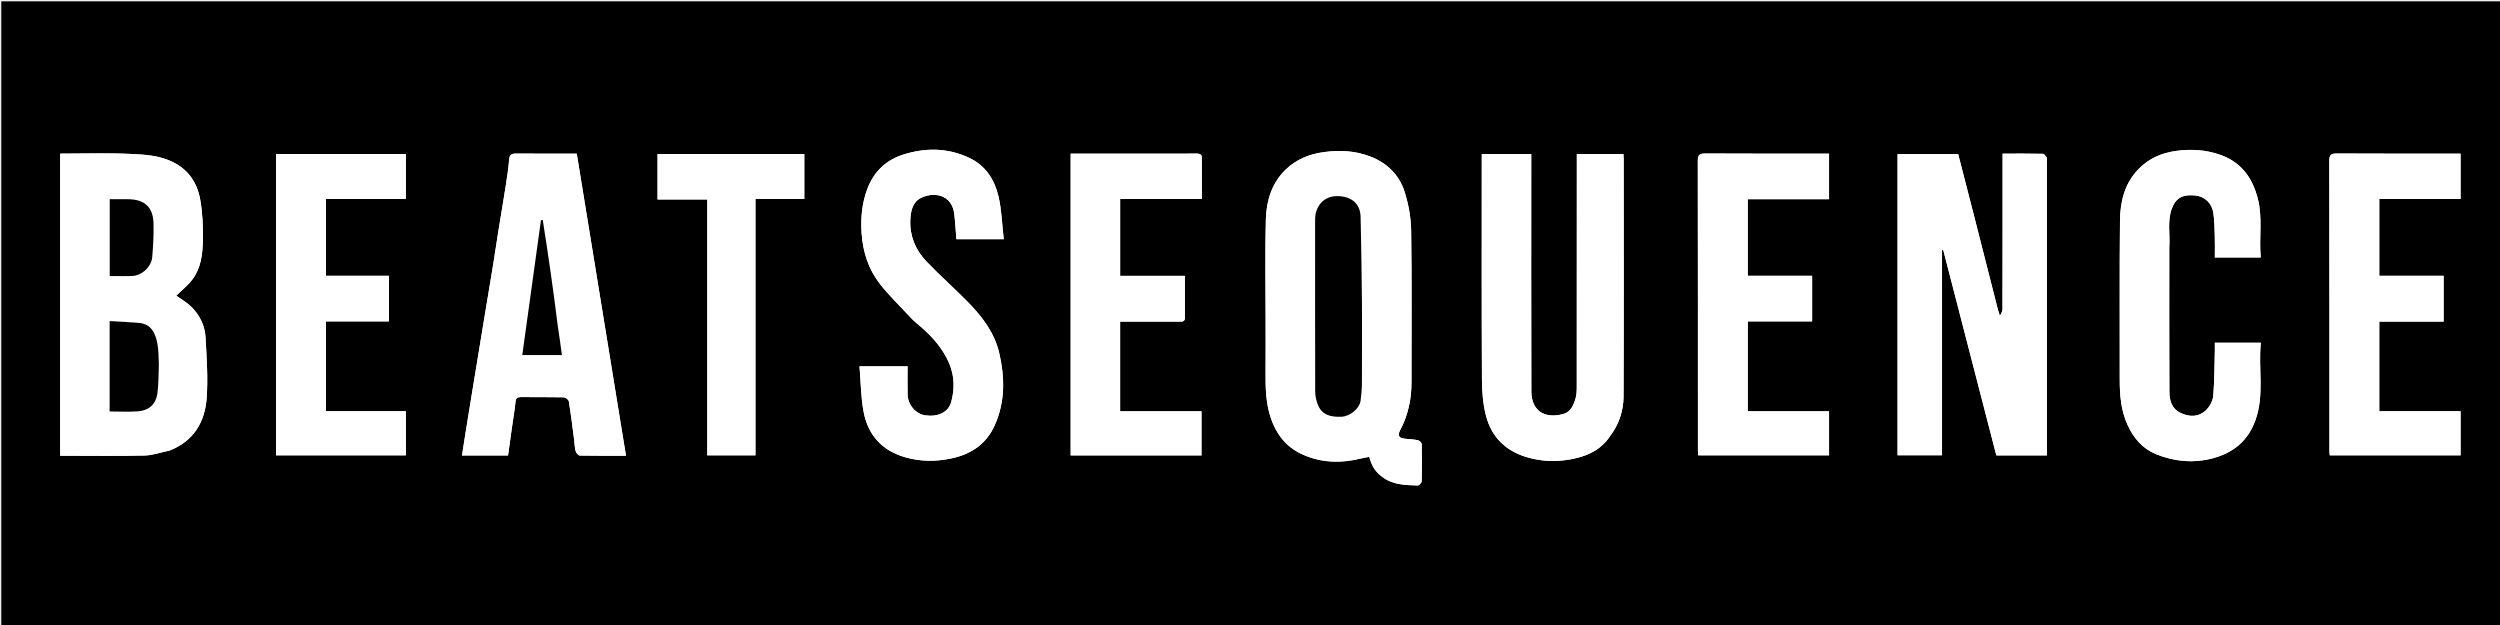
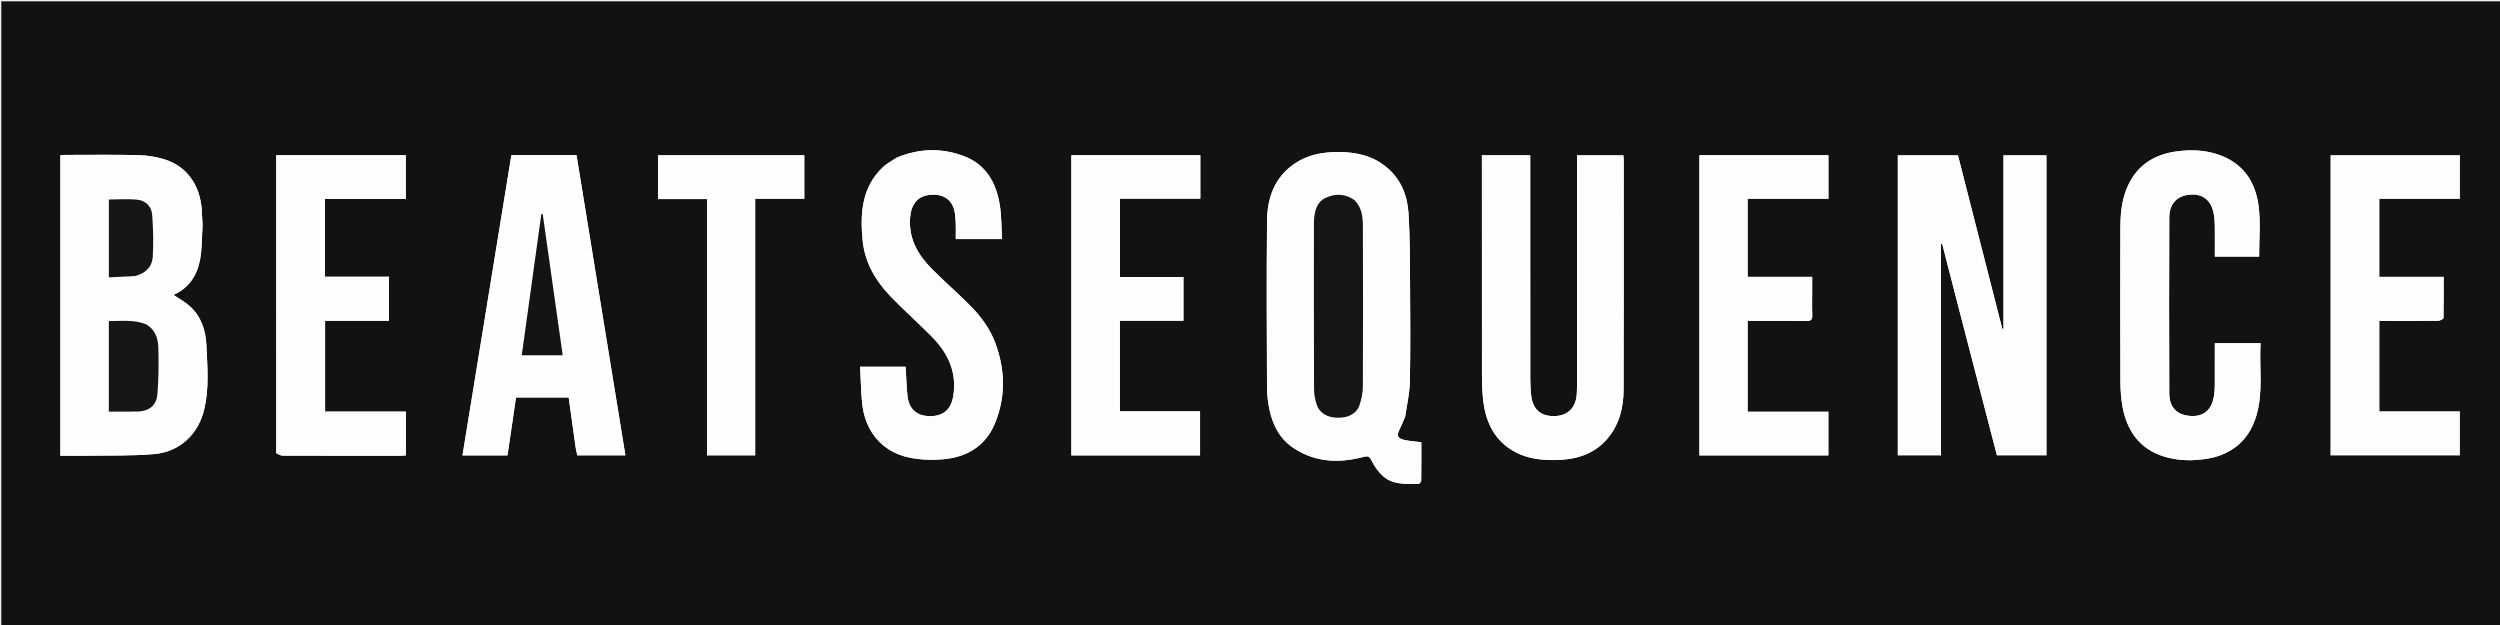
<svg xmlns="http://www.w3.org/2000/svg" version="1.1" id="Layer_1" x="0px" y="0px" width="100%" viewBox="0 0 1920 480" enable-background="new 0 0 1920 480" xml:space="preserve">
-   <path fill="#000000" opacity="1" stroke="none" d=" M1418,481   C945.333,481 473.167,481 1,481   C1,321 1,161 1,1   C641,1 1281,1 1921,1   C1921,161 1921,321 1921,481   C1753.5,481 1586,481 1418,481  M1535.881,242.372   C1535.385,240.871 1534.796,239.393 1534.407,237.864   C1528.253,213.727 1522.143,189.58 1515.986,165.444   C1511.949,149.623 1507.852,133.817 1503.872,118.354   C1487.879,118.354 1472.478,118.354 1457.336,118.354   C1457.336,195.765 1457.336,272.822 1457.336,349.663   C1468.746,349.663 1479.819,349.663 1491.474,349.663   C1491.474,296.911 1491.474,244.496 1491.474,192.081   C1491.785,192.054 1492.095,192.027 1492.405,192   C1506.006,244.611 1519.606,297.221 1533.183,349.738   C1546.232,349.738 1558.983,349.738 1572,349.738   C1572,348.516 1572,347.54 1572,346.564   C1572,272.084 1572,197.605 1572,123.125   C1572,122.458 1572.263,121.603 1571.947,121.162   C1571.125,120.012 1570.069,118.16 1569.072,118.138   C1558.807,117.916 1548.536,118.002 1538,118.002   C1538,120.154 1538,121.791 1538,123.428   C1538,161.418 1538.029,199.407 1537.917,237.397   C1537.911,239.317 1536.69,241.233 1535.881,242.372  M130.406,346.001   C148.623,338.867 157.313,324.285 158.692,305.958   C159.855,290.497 158.688,274.816 157.865,259.269   C157.384,250.196 153.485,242.012 146.936,235.633   C143.225,232.019 138.549,229.395 135.363,227.089   C139.481,222.997 144.4,219.167 147.963,214.337   C154.341,205.689 155.608,195.122 155.808,184.819   C156.011,174.347 155.586,163.684 153.778,153.396   C151.24,138.95 143.323,128.37 128.821,122.748   C119.718,119.219 110.346,118.711 101.125,118.263   C82.897,117.379 64.595,118.002 46.207,118.002   C46.207,195.518 46.207,272.569 46.207,350   C48.031,350 49.655,350 51.278,350   C71.271,350 91.271,350.304 111.252,349.818   C117.394,349.669 123.484,347.363 130.406,346.001  M972,244.5   C972,258.324 972.09,272.149 971.973,285.973   C971.872,297.773 972.13,309.443 975.923,320.858   C980.07,333.338 987.648,343.014 999.354,348.564   C1014.13,355.569 1029.807,355.996 1045.622,352.019   C1047.598,351.522 1049.631,351.248 1051.595,350.879   C1053.802,358.823 1056.62,362.47 1061.544,366.23   C1069.736,372.484 1079.315,372.512 1088.821,372.843   C1089.842,372.878 1091.829,370.781 1091.859,369.634   C1092.107,360.146 1092.091,350.648 1091.872,341.159   C1091.847,340.086 1090.223,338.384 1089.083,338.13   C1085.923,337.426 1082.628,337.318 1079.384,337.003   C1074.24,336.504 1073.064,334.602 1075.424,330.131   C1081.45,318.714 1084.025,306.527 1084.013,293.683   C1083.977,254.875 1084.336,216.062 1083.771,177.262   C1083.624,167.212 1081.755,156.855 1078.719,147.259   C1074.585,134.193 1065.039,124.986 1052.16,120.105   C1040.722,115.77 1028.83,115.162 1016.581,116.838   C1005.252,118.388 995.366,122.529 987.302,130.347   C976.63,140.694 972.567,154.308 972.186,168.553   C971.519,193.519 972,218.516 972,244.5  M1236.525,334.984   C1243.449,325.949 1246.831,315.455 1246.878,304.359   C1247.135,243.698 1247.002,183.036 1246.99,122.375   C1246.99,120.95 1246.843,119.524 1246.777,118.336   C1234.591,118.336 1222.851,118.336 1211,118.336   C1211,120.497 1211,122.322 1211,124.146   C1211,181.308 1211.019,238.47 1210.956,295.632   C1210.952,299.369 1211.003,303.339 1209.821,306.787   C1208.186,311.561 1206.318,316.506 1200.276,318.067   C1186.419,321.647 1176.102,315.808 1176.062,300.383   C1175.909,241.388 1176,182.393 1176,123.398   C1176,121.643 1176,119.888 1176,118.328   C1162.942,118.328 1150.535,118.328 1138,118.328   C1138,120.478 1138,122.3 1138,124.123   C1138,179.951 1137.864,235.781 1138.134,291.608   C1138.179,300.842 1138.932,310.343 1141.234,319.235   C1145.424,335.418 1156.04,346.153 1172.381,351.055   C1185.081,354.864 1197.867,354.917 1210.52,351.852   C1220.691,349.389 1229.998,344.824 1236.525,334.984  M441,338.401   C441.338,341.147 441.378,343.98 442.139,346.604   C442.524,347.93 444.193,349.83 445.314,349.853   C457.119,350.089 468.93,349.999 480.752,349.999   C468.115,272.449 455.53,195.219 442.947,118   C426.908,118 411.587,118.05 396.267,117.96   C393.021,117.94 391.346,118.717 391.039,122.426   C390.463,129.387 389.405,136.316 388.335,143.225   C386.649,154.107 384.754,164.956 383.01,175.829   C381.522,185.112 380.174,194.418 378.669,203.698   C376.491,217.122 374.221,230.531 372.002,243.948   C370.444,253.374 368.909,262.804 367.36,272.232   C365.575,283.098 363.777,293.963 362.003,304.831   C360.463,314.262 358.938,323.695 357.425,333.13   C356.542,338.637 355.695,344.15 354.811,349.791   C366.972,349.791 378.417,349.791 390.181,349.791   C391.136,342.882 392.051,336.132 393.005,329.387   C393.984,322.476 395.195,315.591 395.905,308.653   C396.195,305.822 397.179,304.942 399.88,304.963   C410.874,305.051 421.872,304.893 432.862,305.134   C434.254,305.165 436.614,306.857 436.815,308.063   C438.441,317.836 439.658,327.677 441,338.401  M1666,189.5   C1666.739,179.873 1664.419,170.098 1667.823,160.575   C1670.427,153.291 1674.704,149.102 1685.679,150.074   C1693.218,150.741 1698.807,156.01 1699.895,163.779   C1700.737,169.789 1700.777,175.923 1700.966,182.009   C1701.129,187.268 1701,192.535 1701,197.708   C1712.988,197.708 1724.392,197.708 1736.241,197.708   C1734.85,182.638 1737.787,167.778 1734.098,153.016   C1730.064,136.871 1721.569,124.805 1705.547,119.049   C1694.5,115.081 1683.153,114.27 1671.431,115.883   C1659.841,117.478 1649.978,121.787 1641.889,130.363   C1631.392,141.49 1628.304,155.369 1628.151,169.753   C1627.719,210.239 1628.069,250.733 1627.958,291.224   C1627.925,303.373 1628.863,315.291 1634.021,326.484   C1638.59,336.398 1645.465,344.539 1655.593,348.698   C1669.724,354.501 1684.582,355.928 1699.512,351.931   C1715.274,347.712 1726.539,338.532 1732.221,322.554   C1739.171,303.01 1734.267,283.04 1736.319,263.242   C1724.115,263.242 1712.712,263.242 1701,263.242   C1701,265.612 1701.05,267.746 1700.991,269.877   C1700.676,281.288 1700.769,292.738 1699.758,304.089   C1699.415,307.928 1697.039,312.331 1694.217,315.047   C1688.648,320.404 1681.579,320.386 1674.753,317.174   C1667.986,313.989 1666.109,307.642 1666.079,300.975   C1665.914,264.15 1666,227.325 1666,189.5  M699.009,243.513   C700.431,244.915 701.749,246.446 703.291,247.699   C714.174,256.537 723.74,266.406 729.202,279.652   C733.162,289.254 733.183,299.148 730.486,308.852   C728.291,316.748 720.159,320.398 710.545,318.992   C703.199,317.918 697.168,310.851 697.027,302.871   C696.899,295.621 697,288.366 697,281.328   C684.601,281.328 672.864,281.328 660.095,281.328   C661.086,293.178 661.128,304.792 663.21,316.027   C666.493,333.737 677,345.818 694.743,351.037   C706.567,354.515 718.313,354.633 730.398,352.121   C745.894,348.899 757.542,341.004 764.026,326.439   C772.048,308.421 771.764,289.665 767.357,270.928   C763.771,255.684 754.551,243.482 743.87,232.512   C733.319,221.677 721.892,211.689 711.452,200.752   C703.162,192.068 698.611,181.289 699.118,169.075   C699.387,162.589 700.651,155.521 706.936,152.182   C716.184,147.269 731.195,148.541 732.97,164.804   C733.659,171.117 734.004,177.466 734.499,183.711   C746.324,183.711 758.061,183.711 770.861,183.711   C769.539,172.303 769.299,161.047 766.719,150.356   C763.623,137.529 756.616,126.78 743.779,120.946   C727.304,113.459 710.634,113.347 693.606,118.764   C680.145,123.047 671.055,132.106 666.171,144.938   C662.014,155.865 660.898,167.287 661.727,179.235   C662.74,193.83 667.047,206.894 675.866,218.172   C682.747,226.971 690.914,234.765 699.009,243.513  M1376.5,153   C1385.93,153 1395.361,153 1404.711,153   C1404.711,141.02 1404.711,129.615 1404.711,118   C1372.785,118 1341.146,118.085 1309.51,117.903   C1305.08,117.878 1303.902,119.163 1303.909,123.541   C1304.036,197.692 1303.999,271.843 1304.01,345.993   C1304.01,347.263 1304.162,348.533 1304.238,349.717   C1337.974,349.717 1371.374,349.717 1404.715,349.717   C1404.715,338.36 1404.715,327.289 1404.715,315.827   C1383.694,315.827 1362.956,315.827 1342.284,315.827   C1342.284,292.694 1342.284,269.958 1342.284,246.828   C1358.971,246.828 1375.378,246.828 1391.714,246.828   C1391.714,235.024 1391.714,223.619 1391.714,211.823   C1375.024,211.823 1358.617,211.823 1342.287,211.823   C1342.287,192.022 1342.287,172.619 1342.287,153   C1353.549,153 1364.524,153 1376.5,153  M1862.496,247   C1867.263,247 1872.03,247 1876.712,247   C1876.712,235.021 1876.712,223.616 1876.712,211.82   C1860.02,211.82 1843.614,211.82 1827.289,211.82   C1827.289,192.018 1827.289,172.615 1827.289,152.819   C1848.314,152.819 1869.052,152.819 1889.71,152.819   C1889.71,141.016 1889.71,129.611 1889.71,118   C1857.781,118 1826.142,118.085 1794.504,117.903   C1790.067,117.877 1788.902,119.176 1788.91,123.546   C1789.036,197.697 1788.999,271.848 1789.01,345.999   C1789.011,347.268 1789.165,348.538 1789.241,349.715   C1822.978,349.715 1856.378,349.715 1889.713,349.715   C1889.713,338.356 1889.713,327.285 1889.713,315.823   C1868.69,315.823 1847.952,315.823 1827.286,315.823   C1827.286,292.69 1827.286,269.954 1827.286,247   C1838.879,247 1850.188,247 1862.496,247  M893.5,118   C869.741,118 845.983,118 822.266,118   C822.266,195.623 822.266,272.681 822.266,349.739   C855.931,349.739 889.33,349.739 922.738,349.739   C922.738,338.406 922.738,327.336 922.738,315.874   C901.741,315.874 881.003,315.874 860.259,315.874   C860.259,292.743 860.259,270.008 860.259,247   C862.152,247 863.789,247 865.427,247   C878.756,247 892.086,247.001 905.416,246.999   C907.578,246.998 910.001,247.395 910,244.033   C909.996,233.434 909.998,222.835 909.998,211.848   C893.049,211.848 876.643,211.848 860.273,211.848   C860.273,192.049 860.273,172.646 860.273,152.852   C881.281,152.852 902.019,152.852 922.999,152.852   C922.999,142.153 922.938,131.848 923.038,121.544   C923.067,118.536 921.588,117.939 918.993,117.967   C910.83,118.057 902.665,118 893.5,118  M212,320.5   C212,330.264 212,340.028 212,349.715   C245.643,349.715 278.711,349.715 311.712,349.715   C311.712,338.355 311.712,327.283 311.712,315.82   C291.021,315.82 270.615,315.82 250.289,315.82   C250.289,292.685 250.289,269.949 250.289,246.818   C266.648,246.818 282.723,246.818 298.707,246.818   C298.707,235.012 298.707,223.607 298.707,211.81   C282.344,211.81 266.27,211.81 250.295,211.81   C250.295,192.007 250.295,172.603 250.295,152.806   C270.994,152.806 291.4,152.806 311.702,152.806   C311.702,141.001 311.702,129.596 311.702,118.297   C278.335,118.297 245.266,118.297 212,118.297   C212,185.562 212,252.531 212,320.5  M505,131.508   C505,138.606 505,145.705 505,153.187   C517.986,153.187 530.395,153.187 543.184,153.187   C543.184,218.985 543.184,284.385 543.184,349.71   C555.649,349.71 567.721,349.71 580.179,349.71   C580.179,284.02 580.179,218.621 580.179,152.824   C592.975,152.824 605.383,152.824 617.71,152.824   C617.71,141.017 617.71,129.612 617.71,118.289   C580.017,118.289 542.615,118.289 505,118.289   C505,122.554 505,126.533 505,131.508  z" />
-   <path fill="#FFFFFF" opacity="1" stroke="none" d=" M1535.958,242.762   C1536.69,241.233 1537.911,239.317 1537.917,237.397   C1538.029,199.407 1538,161.418 1538,123.428   C1538,121.791 1538,120.154 1538,118.002   C1548.536,118.002 1558.807,117.916 1569.072,118.138   C1570.069,118.16 1571.125,120.012 1571.947,121.162   C1572.263,121.603 1572,122.458 1572,123.125   C1572,197.605 1572,272.084 1572,346.564   C1572,347.54 1572,348.516 1572,349.738   C1558.983,349.738 1546.232,349.738 1533.183,349.738   C1519.606,297.221 1506.006,244.611 1492.405,192   C1492.095,192.027 1491.785,192.054 1491.474,192.081   C1491.474,244.496 1491.474,296.911 1491.474,349.663   C1479.819,349.663 1468.746,349.663 1457.336,349.663   C1457.336,272.822 1457.336,195.765 1457.336,118.354   C1472.478,118.354 1487.879,118.354 1503.872,118.354   C1507.852,133.817 1511.949,149.623 1515.986,165.444   C1522.143,189.58 1528.253,213.727 1534.407,237.864   C1534.796,239.393 1535.385,240.871 1535.958,242.762  z" />
-   <path fill="#FFFFFF" opacity="1" stroke="none" d=" M130.002,346.023   C123.484,347.363 117.394,349.669 111.252,349.818   C91.271,350.304 71.271,350 51.278,350   C49.655,350 48.031,350 46.207,350   C46.207,272.569 46.207,195.518 46.207,118.002   C64.595,118.002 82.897,117.379 101.125,118.263   C110.346,118.711 119.718,119.219 128.821,122.748   C143.323,128.37 151.24,138.95 153.778,153.396   C155.586,163.684 156.011,174.347 155.808,184.819   C155.608,195.122 154.341,205.689 147.963,214.337   C144.4,219.167 139.481,222.997 135.363,227.089   C138.549,229.395 143.225,232.019 146.936,235.633   C153.485,242.012 157.384,250.196 157.865,259.269   C158.688,274.816 159.855,290.497 158.692,305.958   C157.313,324.285 148.623,338.867 130.002,346.023  M122,279.558   C121.666,274.32 121.885,268.972 120.867,263.871   C119.384,256.445 116.562,248.862 106.716,247.989   C99.262,247.328 91.775,247.047 84.209,246.592   C84.209,270.225 84.209,292.925 84.209,315.999   C91.52,315.999 98.661,316.429 105.728,315.893   C115.001,315.188 119.793,309.915 120.858,302.213   C121.845,295.074 121.666,287.773 122,279.558  M97.399,153   C92.984,153 88.568,153 84.271,153   C84.271,173.003 84.271,192.377 84.271,212   C85.677,212 86.815,212 87.953,212   C92.442,212 96.939,212.158 101.42,211.964   C108.951,211.639 116.289,204.958 116.916,197.333   C117.616,188.812 118.11,180.227 117.896,171.69   C117.575,158.919 111.051,153 97.399,153  z" />
-   <path fill="#FFFFFF" opacity="1" stroke="none" d=" M972,244   C972,218.516 971.519,193.519 972.186,168.553   C972.567,154.308 976.63,140.694 987.302,130.347   C995.366,122.529 1005.252,118.388 1016.581,116.838   C1028.83,115.162 1040.722,115.77 1052.16,120.105   C1065.039,124.986 1074.585,134.193 1078.719,147.259   C1081.755,156.855 1083.624,167.212 1083.771,177.262   C1084.336,216.062 1083.977,254.875 1084.013,293.683   C1084.025,306.527 1081.45,318.714 1075.424,330.131   C1073.064,334.602 1074.24,336.504 1079.384,337.003   C1082.628,337.318 1085.923,337.426 1089.083,338.13   C1090.223,338.384 1091.847,340.086 1091.872,341.159   C1092.091,350.648 1092.107,360.146 1091.859,369.634   C1091.829,370.781 1089.842,372.878 1088.821,372.843   C1079.315,372.512 1069.736,372.484 1061.544,366.23   C1056.62,362.47 1053.802,358.823 1051.595,350.879   C1049.631,351.248 1047.598,351.522 1045.622,352.019   C1029.807,355.996 1014.13,355.569 999.354,348.564   C987.648,343.014 980.07,333.338 975.923,320.858   C972.13,309.443 971.872,297.773 971.973,285.973   C972.09,272.149 972,258.324 972,244  M1046,234.5   C1045.667,211.781 1045.519,189.057 1044.911,166.346   C1044.658,156.86 1038.448,150.833 1027.303,150.627   C1015.868,150.415 1010.018,159.367 1010.012,168.265   C1009.985,212.378 1009.96,256.492 1010.082,300.605   C1010.091,303.906 1010.814,307.372 1011.979,310.47   C1015.16,318.938 1022.244,320.372 1030.265,320.038   C1036.741,319.768 1044.094,313.909 1044.935,307.647   C1045.545,303.109 1045.928,298.506 1045.954,293.929   C1046.062,274.453 1046,254.977 1046,234.5  z" />
-   <path fill="#FFFFFF" opacity="1" stroke="none" d=" M1236.263,335.242   C1229.998,344.824 1220.691,349.389 1210.52,351.852   C1197.867,354.917 1185.081,354.864 1172.381,351.055   C1156.04,346.153 1145.424,335.418 1141.234,319.235   C1138.932,310.343 1138.179,300.842 1138.134,291.608   C1137.864,235.781 1138,179.951 1138,124.123   C1138,122.3 1138,120.478 1138,118.328   C1150.535,118.328 1162.942,118.328 1176,118.328   C1176,119.888 1176,121.643 1176,123.398   C1176,182.393 1175.909,241.388 1176.062,300.383   C1176.102,315.808 1186.419,321.647 1200.276,318.067   C1206.318,316.506 1208.186,311.561 1209.821,306.787   C1211.003,303.339 1210.952,299.369 1210.956,295.632   C1211.019,238.47 1211,181.308 1211,124.146   C1211,122.322 1211,120.497 1211,118.336   C1222.851,118.336 1234.591,118.336 1246.777,118.336   C1246.843,119.524 1246.99,120.95 1246.99,122.375   C1247.002,183.036 1247.135,243.698 1246.878,304.359   C1246.831,315.455 1243.449,325.949 1236.263,335.242  z" />
-   <path fill="#FFFFFF" opacity="1" stroke="none" d=" M441,337.949   C439.658,327.677 438.441,317.836 436.815,308.063   C436.614,306.857 434.254,305.165 432.862,305.134   C421.872,304.893 410.874,305.051 399.88,304.963   C397.179,304.942 396.195,305.822 395.905,308.653   C395.195,315.591 393.984,322.476 393.005,329.387   C392.051,336.132 391.136,342.882 390.181,349.791   C378.417,349.791 366.972,349.791 354.811,349.791   C355.695,344.15 356.542,338.637 357.425,333.13   C358.938,323.695 360.463,314.262 362.003,304.831   C363.777,293.963 365.575,283.098 367.36,272.232   C368.909,262.804 370.444,253.374 372.002,243.948   C374.221,230.531 376.491,217.122 378.669,203.698   C380.174,194.418 381.522,185.112 383.01,175.829   C384.754,164.956 386.649,154.107 388.335,143.225   C389.405,136.316 390.463,129.387 391.039,122.426   C391.346,118.717 393.021,117.94 396.267,117.96   C411.587,118.05 426.908,118 442.947,118   C455.53,195.219 468.115,272.449 480.752,349.999   C468.93,349.999 457.119,350.089 445.314,349.853   C444.193,349.83 442.524,347.93 442.139,346.604   C441.378,343.98 441.338,341.147 441,337.949  M428.037,249.22   C424.934,222.357 421.02,195.62 416.829,168.926   C416.373,168.981 415.917,169.036 415.461,169.091   C410.685,203.597 405.908,238.103 401.123,272.672   C411.136,272.672 421.029,272.672 431.532,272.672   C430.486,264.848 429.493,257.424 428.037,249.22  z" />
-   <path fill="#FFFFFF" opacity="1" stroke="none" d=" M1666,190   C1666,227.325 1665.914,264.15 1666.079,300.975   C1666.109,307.642 1667.986,313.989 1674.753,317.174   C1681.579,320.386 1688.648,320.404 1694.217,315.047   C1697.039,312.331 1699.415,307.928 1699.758,304.089   C1700.769,292.738 1700.676,281.288 1700.991,269.877   C1701.05,267.746 1701,265.612 1701,263.242   C1712.712,263.242 1724.115,263.242 1736.319,263.242   C1734.267,283.04 1739.171,303.01 1732.221,322.554   C1726.539,338.532 1715.274,347.712 1699.512,351.931   C1684.582,355.928 1669.724,354.501 1655.593,348.698   C1645.465,344.539 1638.59,336.398 1634.021,326.484   C1628.863,315.291 1627.925,303.373 1627.958,291.224   C1628.069,250.733 1627.719,210.239 1628.151,169.753   C1628.304,155.369 1631.392,141.49 1641.889,130.363   C1649.978,121.787 1659.841,117.478 1671.431,115.883   C1683.153,114.27 1694.5,115.081 1705.547,119.049   C1721.569,124.805 1730.064,136.871 1734.098,153.016   C1737.787,167.778 1734.85,182.638 1736.241,197.708   C1724.392,197.708 1712.988,197.708 1701,197.708   C1701,192.535 1701.129,187.268 1700.966,182.009   C1700.777,175.923 1700.737,169.789 1699.895,163.779   C1698.807,156.01 1693.218,150.741 1685.679,150.074   C1674.704,149.102 1670.427,153.291 1667.823,160.575   C1664.419,170.098 1666.739,179.873 1666,190  z" />
-   <path fill="#FFFFFF" opacity="1" stroke="none" d=" M698.759,243.259   C690.914,234.765 682.747,226.971 675.866,218.172   C667.047,206.894 662.74,193.83 661.727,179.235   C660.898,167.287 662.014,155.865 666.171,144.938   C671.055,132.106 680.145,123.047 693.606,118.764   C710.634,113.347 727.304,113.459 743.779,120.946   C756.616,126.78 763.623,137.529 766.719,150.356   C769.299,161.047 769.539,172.303 770.861,183.711   C758.061,183.711 746.324,183.711 734.499,183.711   C734.004,177.466 733.659,171.117 732.97,164.804   C731.195,148.541 716.184,147.269 706.936,152.182   C700.651,155.521 699.387,162.589 699.118,169.075   C698.611,181.289 703.162,192.068 711.452,200.752   C721.892,211.689 733.319,221.677 743.87,232.512   C754.551,243.482 763.771,255.684 767.357,270.928   C771.764,289.665 772.048,308.421 764.026,326.439   C757.542,341.004 745.894,348.899 730.398,352.121   C718.313,354.633 706.567,354.515 694.743,351.037   C677,345.818 666.493,333.737 663.21,316.027   C661.128,304.792 661.086,293.178 660.095,281.328   C672.864,281.328 684.601,281.328 697,281.328   C697,288.366 696.899,295.621 697.027,302.871   C697.168,310.851 703.199,317.918 710.545,318.992   C720.159,320.398 728.291,316.748 730.486,308.852   C733.183,299.148 733.162,289.254 729.202,279.652   C723.74,266.406 714.174,256.537 703.291,247.699   C701.749,246.446 700.431,244.915 698.759,243.259  z" />
-   <path fill="#FFFFFF" opacity="1" stroke="none" d=" M1376,153   C1364.524,153 1353.549,153 1342.287,153   C1342.287,172.619 1342.287,192.022 1342.287,211.823   C1358.617,211.823 1375.024,211.823 1391.714,211.823   C1391.714,223.619 1391.714,235.024 1391.714,246.828   C1375.378,246.828 1358.971,246.828 1342.284,246.828   C1342.284,269.958 1342.284,292.694 1342.284,315.827   C1362.956,315.827 1383.694,315.827 1404.715,315.827   C1404.715,327.289 1404.715,338.36 1404.715,349.717   C1371.374,349.717 1337.974,349.717 1304.238,349.717   C1304.162,348.533 1304.01,347.263 1304.01,345.993   C1303.999,271.843 1304.036,197.692 1303.909,123.541   C1303.902,119.163 1305.08,117.878 1309.51,117.903   C1341.146,118.085 1372.785,118 1404.711,118   C1404.711,129.615 1404.711,141.02 1404.711,153   C1395.361,153 1385.93,153 1376,153  z" />
-   <path fill="#FFFFFF" opacity="1" stroke="none" d=" M1861.996,247   C1850.188,247 1838.879,247 1827.286,247   C1827.286,269.954 1827.286,292.69 1827.286,315.823   C1847.952,315.823 1868.69,315.823 1889.713,315.823   C1889.713,327.285 1889.713,338.356 1889.713,349.715   C1856.378,349.715 1822.978,349.715 1789.241,349.715   C1789.165,348.538 1789.011,347.268 1789.01,345.999   C1788.999,271.848 1789.036,197.697 1788.91,123.546   C1788.902,119.176 1790.067,117.877 1794.504,117.903   C1826.142,118.085 1857.781,118 1889.71,118   C1889.71,129.611 1889.71,141.016 1889.71,152.819   C1869.052,152.819 1848.314,152.819 1827.289,152.819   C1827.289,172.615 1827.289,192.018 1827.289,211.82   C1843.614,211.82 1860.02,211.82 1876.712,211.82   C1876.712,223.616 1876.712,235.021 1876.712,247   C1872.03,247 1867.263,247 1861.996,247  z" />
-   <path fill="#FFFFFF" opacity="1" stroke="none" d=" M894,118   C902.665,118 910.83,118.057 918.993,117.967   C921.588,117.939 923.067,118.536 923.038,121.544   C922.938,131.848 922.999,142.153 922.999,152.852   C902.019,152.852 881.281,152.852 860.273,152.852   C860.273,172.646 860.273,192.049 860.273,211.848   C876.643,211.848 893.049,211.848 909.998,211.848   C909.998,222.835 909.996,233.434 910,244.033   C910.001,247.395 907.578,246.998 905.416,246.999   C892.086,247.001 878.756,247 865.427,247   C863.789,247 862.152,247 860.259,247   C860.259,270.008 860.259,292.743 860.259,315.874   C881.003,315.874 901.741,315.874 922.738,315.874   C922.738,327.336 922.738,338.406 922.738,349.739   C889.33,349.739 855.931,349.739 822.266,349.739   C822.266,272.681 822.266,195.623 822.266,118   C845.983,118 869.741,118 894,118  z" />
-   <path fill="#FFFFFF" opacity="1" stroke="none" d=" M212,320   C212,252.531 212,185.562 212,118.297   C245.266,118.297 278.335,118.297 311.702,118.297   C311.702,129.596 311.702,141.001 311.702,152.806   C291.4,152.806 270.994,152.806 250.295,152.806   C250.295,172.603 250.295,192.007 250.295,211.81   C266.27,211.81 282.344,211.81 298.707,211.81   C298.707,223.607 298.707,235.012 298.707,246.818   C282.723,246.818 266.648,246.818 250.289,246.818   C250.289,269.949 250.289,292.685 250.289,315.82   C270.615,315.82 291.021,315.82 311.712,315.82   C311.712,327.283 311.712,338.355 311.712,349.715   C278.711,349.715 245.643,349.715 212,349.715   C212,340.028 212,330.264 212,320  z" />
-   <path fill="#FFFFFF" opacity="1" stroke="none" d=" M505,131.009   C505,126.533 505,122.554 505,118.289   C542.615,118.289 580.017,118.289 617.71,118.289   C617.71,129.612 617.71,141.017 617.71,152.824   C605.383,152.824 592.975,152.824 580.179,152.824   C580.179,218.621 580.179,284.02 580.179,349.71   C567.721,349.71 555.649,349.71 543.184,349.71   C543.184,284.385 543.184,218.985 543.184,153.187   C530.395,153.187 517.986,153.187 505,153.187   C505,145.705 505,138.606 505,131.009  z" />
-   <path fill="#000000" opacity="1" stroke="none" d=" M122,280.05   C121.666,287.773 121.845,295.074 120.858,302.213   C119.793,309.915 115.001,315.188 105.728,315.893   C98.661,316.429 91.52,315.999 84.209,315.999   C84.209,292.925 84.209,270.225 84.209,246.592   C91.775,247.047 99.262,247.328 106.716,247.989   C116.562,248.862 119.384,256.445 120.867,263.871   C121.885,268.972 121.666,274.32 122,280.05  z" />
-   <path fill="#000000" opacity="1" stroke="none" d=" M97.879,153   C111.051,153 117.575,158.919 117.896,171.69   C118.11,180.227 117.616,188.812 116.916,197.333   C116.289,204.958 108.951,211.639 101.42,211.964   C96.939,212.158 92.442,212 87.953,212   C86.815,212 85.677,212 84.271,212   C84.271,192.377 84.271,173.003 84.271,153   C88.568,153 92.984,153 97.879,153  z" />
-   <path fill="#000000" opacity="1" stroke="none" d=" M1046,235   C1046,254.977 1046.062,274.453 1045.954,293.929   C1045.928,298.506 1045.545,303.109 1044.935,307.647   C1044.094,313.909 1036.741,319.768 1030.265,320.038   C1022.244,320.372 1015.16,318.938 1011.979,310.47   C1010.814,307.372 1010.091,303.906 1010.082,300.605   C1009.96,256.492 1009.985,212.378 1010.012,168.265   C1010.018,159.367 1015.868,150.415 1027.303,150.627   C1038.448,150.833 1044.658,156.86 1044.911,166.346   C1045.519,189.057 1045.667,211.781 1046,235  z" />
-   <path fill="#000000" opacity="1" stroke="none" d=" M428.269,249.61   C429.493,257.424 430.486,264.848 431.532,272.672   C421.029,272.672 411.136,272.672 401.123,272.672   C405.908,238.103 410.685,203.597 415.461,169.091   C415.917,169.036 416.373,168.981 416.829,168.926   C421.02,195.62 424.934,222.357 428.269,249.61  z" />
+   <path fill="#121212" opacity="1" stroke="none" d=" M1417,481   C944.667,481 472.833,481 1,481   C1,321 1,161 1,1   C641,1 1281,1 1921,1   C1921,161 1921,321 1921,481   C1753.167,481 1585.333,481 1417,481  M1502.131,228.345   C1512.644,268.83 1523.156,309.315 1533.632,349.657   C1546.574,349.657 1559.14,349.657 1571.651,349.657   C1571.651,272.711 1571.651,196.112 1571.651,119.312   C1560.537,119.312 1549.672,119.312 1538.673,119.312   C1538.673,163.918 1538.673,208.181 1538.673,252.443   C1538.376,252.51 1538.078,252.577 1537.78,252.644   C1526.396,208.091 1515.01,163.538 1503.711,119.319   C1487.865,119.319 1472.619,119.319 1457.524,119.319   C1457.524,196.39 1457.524,273.11 1457.524,349.665   C1468.64,349.665 1479.376,349.665 1490.68,349.665   C1490.68,295.368 1490.68,241.406 1490.68,187.445   C1490.997,187.413 1491.314,187.382 1491.631,187.351   C1495.094,200.743 1498.558,214.135 1502.131,228.345  M155.552,172.79   C155.355,168.963 155.192,165.135 154.955,161.311   C153.781,142.377 143.46,127.77 126.593,122.477   C120.183,120.465 113.272,119.316 106.556,119.154   C87.904,118.704 69.235,118.973 50.572,118.982   C49.15,118.982 47.728,119.168 46.36,119.263   C46.36,196.306 46.36,272.898 46.36,350.002   C53.174,350.002 59.791,350.095 66.404,349.984   C83.707,349.695 101.087,350.219 118.292,348.736   C138.207,347.02 152.492,333.355 156.973,313.912   C160.686,297.795 159.255,281.393 158.522,265.154   C158.008,253.766 154.524,242.823 145.446,234.888   C141.781,231.685 137.394,229.309 133.195,226.46   C145.008,221.324 151.349,211.59 153.627,199.536   C155.219,191.109 154.978,182.336 155.552,172.79  M1079.269,319.667   C1080.498,310.808 1082.62,301.966 1082.787,293.087   C1083.268,267.606 1083.086,242.109 1082.914,216.62   C1082.794,198.977 1082.833,181.3 1081.724,163.706   C1080.88,150.317 1076.147,138.115 1065.479,128.939   C1054.63,119.605 1041.752,116.808 1027.922,116.764   C1015.891,116.726 1004.397,118.746 994.248,125.677   C978.745,136.263 973.252,152.059 973.087,169.718   C972.688,212.364 972.891,255.016 973.057,297.666   C973.08,303.444 973.818,309.317 975.033,314.972   C977.669,327.241 983.444,337.749 994.343,344.689   C1010.914,355.24 1028.804,355.726 1047.175,350.917   C1050.58,350.026 1051.778,350.42 1053.433,353.832   C1055.603,358.307 1058.748,362.695 1062.497,365.937   C1070.117,372.527 1079.898,371.534 1089.164,371.73   C1089.953,371.746 1091.463,370.171 1091.477,369.315   C1091.641,359.375 1091.582,349.431 1091.582,339.641   C1086.724,339.005 1082.381,338.782 1078.217,337.802   C1073.254,336.633 1072.539,334.343 1074.774,329.962   C1076.354,326.866 1077.613,323.607 1079.269,319.667  M1175.221,181.5   C1175.221,160.751 1175.221,140.001 1175.221,119.256   C1162.565,119.256 1150.494,119.256 1138.102,119.256   C1138.102,121.339 1138.102,123.14 1138.102,124.941   C1138.102,178.085 1138.064,231.23 1138.143,284.375   C1138.154,292.186 1138.193,300.06 1139.131,307.794   C1140.974,322.996 1146.699,336.301 1160.143,345.077   C1169.968,351.491 1180.991,353.313 1192.471,353.33   C1208.308,353.353 1222.925,349.969 1233.907,337.532   C1243.52,326.645 1246.861,313.288 1246.907,299.222   C1247.099,240.414 1246.999,181.605 1246.988,122.796   C1246.988,121.544 1246.78,120.292 1246.69,119.279   C1234.648,119.279 1223.057,119.279 1211.162,119.279   C1211.162,121.384 1211.162,123.191 1211.162,124.997   C1211.162,180.974 1211.165,236.951 1211.156,292.928   C1211.156,295.926 1211.151,298.928 1211.011,301.921   C1210.489,313.098 1204.23,319.41 1193.579,319.579   C1182.983,319.748 1176.868,314.059 1175.851,302.916   C1175.488,298.943 1175.253,294.943 1175.248,290.955   C1175.202,254.804 1175.221,218.652 1175.221,181.5  M442.174,344.235   C442.586,346.118 442.999,348.002 443.374,349.714   C455.762,349.714 467.852,349.714 480.307,349.714   C467.759,272.663 455.267,195.951 442.758,119.139   C426.013,119.139 409.567,119.139 392.746,119.139   C380.23,195.99 367.731,272.734 355.188,349.751   C366.777,349.751 378.193,349.751 389.74,349.751   C391.95,334.76 394.136,319.926 396.3,305.242   C410.061,305.242 423.338,305.242 436.748,305.242   C438.546,318.09 440.312,330.72 442.174,344.235  M1699.755,351.351   C1717.187,346.831 1728.15,335.787 1733.092,318.534   C1738.288,300.392 1734.996,281.915 1736.124,263.563   C1724.056,263.563 1712.671,263.563 1700.996,263.563   C1700.996,274.764 1701.045,285.579 1700.963,296.393   C1700.942,299.204 1700.746,302.054 1700.231,304.812   C1698.268,315.338 1691.968,320.265 1681.825,319.421   C1671.688,318.577 1666.028,312.789 1665.99,301.981   C1665.836,256.999 1665.836,212.016 1666.002,167.035   C1666.042,156.259 1672.218,150.071 1682.38,149.428   C1692.023,148.818 1698.261,153.95 1700.192,164.326   C1700.735,167.245 1700.923,170.262 1700.961,173.238   C1701.064,181.168 1700.996,189.1 1700.996,197.051   C1712.948,197.051 1724.364,197.051 1735.007,197.051   C1735.007,184.292 1736.137,171.705 1734.747,159.403   C1732.548,139.931 1722.859,125.15 1703.263,118.586   C1693.286,115.244 1682.96,114.898 1672.692,116.136   C1653.771,118.418 1639.844,127.652 1632.819,146.087   C1629.191,155.607 1628.475,165.495 1628.453,175.469   C1628.364,214.789 1628.342,254.109 1628.491,293.429   C1628.515,299.878 1628.976,306.428 1630.175,312.753   C1634.002,332.952 1645.237,346.831 1665.812,351.669   C1676.778,354.248 1687.926,353.892 1699.755,351.351  M688.678,121.045   C685.12,123.468 681.151,125.459 678.072,128.385   C661.648,143.996 660.512,164.148 662.525,184.775   C664.149,201.415 672.254,215.4 683.619,227.274   C693.743,237.852 704.738,247.59 715.09,257.958   C727.806,270.694 735.133,285.536 732.106,304.191   C730.468,314.288 724.671,319.535 714.583,319.594   C704.444,319.653 698.212,314.577 696.995,304.424   C696.092,296.896 696.019,289.269 695.576,281.663   C684.053,281.663 672.652,281.663 660.587,281.663   C661.081,291.166 661.214,300.323 662.096,309.407   C664.179,330.863 677.141,346.717 697.459,351.228   C706.077,353.141 715.361,353.496 724.185,352.737   C742.465,351.164 756.938,342.624 764.155,325.051   C772.526,304.669 772.008,283.861 764.366,263.334   C760.005,251.621 752.409,241.879 743.59,233.18   C734.697,224.409 725.321,216.127 716.46,207.325   C705.386,196.323 697.674,183.758 698.948,167.201   C699.746,156.822 704.674,150.705 713.807,149.682   C723.565,148.588 730.533,152.645 732.775,161.069   C733.577,164.081 733.832,167.283 733.97,170.414   C734.165,174.835 734.02,179.27 734.02,183.598   C746.105,183.598 757.499,183.598 769.599,183.598   C769.018,174.413 769.207,165.507 767.75,156.88   C764.922,140.138 757.164,126.31 740.356,119.937   C723.386,113.503 706.271,113.831 688.678,121.045  M880.5,212.738   C873.718,212.738 866.935,212.738 860.15,212.738   C860.15,192.434 860.15,172.707 860.15,152.587   C880.909,152.587 901.331,152.587 921.849,152.587   C921.849,141.257 921.849,130.326 921.849,119.192   C888.753,119.192 855.854,119.192 822.803,119.192   C822.803,196.174 822.803,272.931 822.803,349.725   C855.959,349.725 888.866,349.725 921.641,349.725   C921.641,338.405 921.641,327.364 921.641,315.925   C900.828,315.925 880.419,315.925 860.105,315.925   C860.105,292.585 860.105,269.658 860.105,246.344   C876.515,246.344 892.633,246.344 908.873,246.344   C908.873,234.918 908.873,223.887 908.873,212.738   C899.489,212.738 890.495,212.738 880.5,212.738  M212.157,348.17   C213.758,348.781 215.356,349.919 216.959,349.924   C247.116,350.03 277.274,350.006 307.432,349.992   C308.868,349.991 310.305,349.833 311.709,349.751   C311.709,338.475 311.709,327.558 311.709,316.13   C290.884,316.13 270.32,316.13 249.672,316.13   C249.672,292.722 249.672,269.831 249.672,246.378   C266.243,246.378 282.491,246.378 298.742,246.378   C298.742,234.878 298.742,223.945 298.742,212.556   C282.251,212.556 266.014,212.556 249.564,212.556   C249.564,192.51 249.564,172.923 249.564,152.818   C270.34,152.818 290.907,152.818 311.673,152.818   C311.673,141.26 311.673,130.223 311.673,119.199   C278.443,119.199 245.518,119.199 212.149,119.199   C212.149,195.36 212.149,271.29 212.157,348.17  M1391.761,220.584   C1391.761,218.131 1391.761,215.678 1391.761,212.616   C1374.887,212.616 1358.517,212.616 1342.185,212.616   C1342.185,192.392 1342.185,172.785 1342.185,152.648   C1362.947,152.648 1383.495,152.648 1404.222,152.648   C1404.222,141.199 1404.222,130.283 1404.222,119.204   C1371.104,119.204 1338.205,119.204 1305.155,119.204   C1305.155,196.152 1305.155,272.866 1305.155,349.743   C1338.246,349.743 1371.135,349.743 1404.183,349.743   C1404.183,338.564 1404.183,327.645 1404.183,316.194   C1383.386,316.194 1362.839,316.194 1342.174,316.194   C1342.174,292.745 1342.174,269.829 1342.174,246.449   C1344.012,246.449 1345.642,246.449 1347.272,246.449   C1360.6,246.448 1373.928,246.352 1387.254,246.514   C1390.66,246.555 1391.974,245.649 1391.837,242.051   C1391.577,235.23 1391.761,228.393 1391.761,220.584  M1789.953,305.5   C1789.953,320.256 1789.953,335.012 1789.953,349.654   C1823.428,349.654 1856.309,349.654 1889.078,349.654   C1889.078,338.392 1889.078,327.481 1889.078,316.023   C1868.188,316.023 1847.656,316.023 1827.282,316.023   C1827.282,292.569 1827.282,269.672 1827.282,246.449   C1829.24,246.449 1830.882,246.449 1832.525,246.449   C1845.852,246.448 1859.18,246.512 1872.506,246.353   C1873.925,246.336 1876.537,245.047 1876.556,244.295   C1876.826,233.881 1876.738,223.458 1876.738,212.612   C1859.802,212.612 1843.543,212.612 1827.27,212.612   C1827.27,192.436 1827.27,172.702 1827.27,152.621   C1848.009,152.621 1868.442,152.621 1889.108,152.621   C1889.108,141.255 1889.108,130.24 1889.108,119.296   C1855.888,119.296 1823.001,119.296 1789.953,119.296   C1789.953,181.249 1789.953,242.874 1789.953,305.5  M579.981,208.5   C579.981,190.055 579.981,171.61 579.981,152.636   C592.809,152.636 605.199,152.636 617.691,152.636   C617.691,141.188 617.691,130.276 617.691,119.227   C580.077,119.227 542.701,119.227 505.417,119.227   C505.417,130.516 505.417,141.545 505.417,152.89   C518.081,152.89 530.343,152.89 543.088,152.89   C543.088,218.736 543.088,284.254 543.088,349.679   C555.642,349.679 567.703,349.679 579.981,349.679   C579.981,302.739 579.981,256.119 579.981,208.5  z" />
+   <path fill="#FEFEFE" opacity="1" stroke="none" d=" M1502.076,227.936   C1498.558,214.135 1495.094,200.743 1491.631,187.351   C1491.314,187.382 1490.997,187.413 1490.68,187.445   C1490.68,241.406 1490.68,295.368 1490.68,349.665   C1479.376,349.665 1468.64,349.665 1457.524,349.665   C1457.524,273.11 1457.524,196.39 1457.524,119.319   C1472.619,119.319 1487.865,119.319 1503.711,119.319   C1515.01,163.538 1526.396,208.091 1537.78,252.644   C1538.078,252.577 1538.376,252.51 1538.673,252.443   C1538.673,208.181 1538.673,163.918 1538.673,119.312   C1549.672,119.312 1560.537,119.312 1571.651,119.312   C1571.651,196.112 1571.651,272.711 1571.651,349.657   C1559.14,349.657 1546.574,349.657 1533.632,349.657   C1523.156,309.315 1512.644,268.83 1502.076,227.936  z" />
+   <path fill="#FEFEFE" opacity="1" stroke="none" d=" M155.554,173.254   C154.978,182.336 155.219,191.109 153.627,199.536   C151.349,211.59 145.008,221.324 133.195,226.46   C137.394,229.309 141.781,231.685 145.446,234.888   C154.524,242.823 158.008,253.766 158.522,265.154   C159.255,281.393 160.686,297.795 156.973,313.912   C152.492,333.355 138.207,347.02 118.292,348.736   C101.087,350.219 83.707,349.695 66.404,349.984   C59.791,350.095 53.174,350.002 46.36,350.002   C46.36,272.898 46.36,196.306 46.36,119.263   C47.728,119.168 49.15,118.982 50.572,118.982   C69.235,118.973 87.904,118.704 106.556,119.154   C113.272,119.316 120.183,120.465 126.593,122.477   C143.46,127.77 153.781,142.377 154.955,161.311   C155.192,165.135 155.355,168.963 155.554,173.254  M112.164,249.053   C102.924,245.216 93.318,246.706 83.586,246.568   C83.586,269.986 83.586,292.871 83.586,316.082   C91.13,316.082 98.424,316.225 105.71,316.046   C114.404,315.832 120.18,311.414 120.882,302.741   C121.845,290.854 121.945,278.849 121.586,266.92   C121.381,260.107 119.349,253.436 112.164,249.053  M104.064,211.931   C111.855,209.966 116.891,204.837 117.328,197.05   C117.931,186.325 117.696,175.485 116.837,164.773   C116.354,158.759 111.96,154.111 105.843,153.428   C98.529,152.611 91.054,153.235 83.619,153.235   C83.619,173.09 83.619,192.675 83.619,213.008   C90.37,212.668 96.8,212.344 104.064,211.931  z" />
+   <path fill="#FDFDFD" opacity="1" stroke="none" d=" M1079.142,320.044   C1077.613,323.607 1076.354,326.866 1074.774,329.962   C1072.539,334.343 1073.254,336.633 1078.217,337.802   C1082.381,338.782 1086.724,339.005 1091.582,339.641   C1091.582,349.431 1091.641,359.375 1091.477,369.315   C1091.463,370.171 1089.953,371.746 1089.164,371.73   C1079.898,371.534 1070.117,372.527 1062.497,365.937   C1058.748,362.695 1055.603,358.307 1053.433,353.832   C1051.778,350.42 1050.58,350.026 1047.175,350.917   C1028.804,355.726 1010.914,355.24 994.343,344.689   C983.444,337.749 977.669,327.241 975.033,314.972   C973.818,309.317 973.08,303.444 973.057,297.666   C972.891,255.016 972.688,212.364 973.087,169.718   C973.252,152.059 978.745,136.263 994.248,125.677   C1004.397,118.746 1015.891,116.726 1027.922,116.764   C1041.752,116.808 1054.63,119.605 1065.479,128.939   C1076.147,138.115 1080.88,150.317 1081.724,163.706   C1082.833,181.3 1082.794,198.977 1082.914,216.62   C1083.086,242.109 1083.268,267.606 1082.787,293.087   C1082.62,301.966 1080.498,310.808 1079.142,320.044  M1039.947,153.442   C1032.976,148.612 1025.388,148.597 1018.139,151.944   C1010.919,155.277 1009.607,162.433 1009.111,169.625   C1009.077,170.122 1009.098,170.624 1009.098,171.123   C1009.097,213.587 1009.042,256.051 1009.183,298.515   C1009.197,302.597 1009.956,306.83 1011.212,310.721   C1013.317,317.245 1019.372,320.715 1027.399,320.815   C1035.695,320.919 1041.978,317.588 1044.163,310.941   C1045.647,306.429 1046.642,301.53 1046.664,296.799   C1046.854,255.834 1046.86,214.869 1046.692,173.904   C1046.662,166.779 1046.028,159.513 1039.947,153.442  z" />
+   <path fill="#FEFEFE" opacity="1" stroke="none" d=" M1175.221,182   C1175.221,218.652 1175.202,254.804 1175.248,290.955   C1175.253,294.943 1175.488,298.943 1175.851,302.916   C1176.868,314.059 1182.983,319.748 1193.579,319.579   C1204.23,319.41 1210.489,313.098 1211.011,301.921   C1211.151,298.928 1211.156,295.926 1211.156,292.928   C1211.165,236.951 1211.162,180.974 1211.162,124.997   C1211.162,123.191 1211.162,121.384 1211.162,119.279   C1223.057,119.279 1234.648,119.279 1246.69,119.279   C1246.78,120.292 1246.988,121.544 1246.988,122.796   C1246.999,181.605 1247.099,240.414 1246.907,299.222   C1246.861,313.288 1243.52,326.645 1233.907,337.532   C1222.925,349.969 1208.308,353.353 1192.471,353.33   C1180.991,353.313 1169.968,351.491 1160.143,345.077   C1146.699,336.301 1140.974,322.996 1139.131,307.794   C1138.193,300.06 1138.154,292.186 1138.143,284.375   C1138.064,231.23 1138.102,178.085 1138.102,124.941   C1138.102,123.14 1138.102,121.339 1138.102,119.256   C1150.494,119.256 1162.565,119.256 1175.221,119.256   C1175.221,140.001 1175.221,160.751 1175.221,182  z" />
+   <path fill="#FEFEFE" opacity="1" stroke="none" d=" M442.126,343.793   C440.312,330.72 438.546,318.09 436.748,305.242   C423.338,305.242 410.061,305.242 396.3,305.242   C394.136,319.926 391.95,334.76 389.74,349.751   C378.193,349.751 366.777,349.751 355.188,349.751   C367.731,272.734 380.23,195.99 392.746,119.139   C409.567,119.139 426.013,119.139 442.758,119.139   C455.267,195.951 467.759,272.663 480.307,349.714   C467.852,349.714 455.762,349.714 443.374,349.714   C442.999,348.002 442.586,346.118 442.126,343.793  M431.011,264.496   C426.269,231.109 421.526,197.722 416.784,164.335   C416.445,164.319 416.106,164.303 415.767,164.286   C410.757,200.403 405.746,236.519 400.71,272.822   C411.511,272.822 421.614,272.822 432.14,272.822   C431.755,270.19 431.403,267.788 431.011,264.496  z" />
+   <path fill="#FDFDFD" opacity="1" stroke="none" d=" M1699.371,351.515   C1687.926,353.892 1676.778,354.248 1665.812,351.669   C1645.237,346.831 1634.002,332.952 1630.175,312.753   C1628.976,306.428 1628.515,299.878 1628.491,293.429   C1628.342,254.109 1628.364,214.789 1628.453,175.469   C1628.475,165.495 1629.191,155.607 1632.819,146.087   C1639.844,127.652 1653.771,118.418 1672.692,116.136   C1682.96,114.898 1693.286,115.244 1703.263,118.586   C1722.859,125.15 1732.548,139.931 1734.747,159.403   C1736.137,171.705 1735.007,184.292 1735.007,197.051   C1724.364,197.051 1712.948,197.051 1700.996,197.051   C1700.996,189.1 1701.064,181.168 1700.961,173.238   C1700.923,170.262 1700.735,167.245 1700.192,164.326   C1698.261,153.95 1692.023,148.818 1682.38,149.428   C1672.218,150.071 1666.042,156.259 1666.002,167.035   C1665.836,212.016 1665.836,256.999 1665.99,301.981   C1666.028,312.789 1671.688,318.577 1681.825,319.421   C1691.968,320.265 1698.268,315.338 1700.231,304.812   C1700.746,302.054 1700.942,299.204 1700.963,296.393   C1701.045,285.579 1700.996,274.764 1700.996,263.563   C1712.671,263.563 1724.056,263.563 1736.124,263.563   C1734.996,281.915 1738.288,300.392 1733.092,318.534   C1728.15,335.787 1717.187,346.831 1699.371,351.515  z" />
+   <path fill="#FDFDFD" opacity="1" stroke="none" d=" M689.044,120.949   C706.271,113.831 723.386,113.503 740.356,119.937   C757.164,126.31 764.922,140.138 767.75,156.88   C769.207,165.507 769.018,174.413 769.599,183.598   C757.499,183.598 746.105,183.598 734.02,183.598   C734.02,179.27 734.165,174.835 733.97,170.414   C733.832,167.283 733.577,164.081 732.775,161.069   C730.533,152.645 723.565,148.588 713.807,149.682   C704.674,150.705 699.746,156.822 698.948,167.201   C697.674,183.758 705.386,196.323 716.46,207.325   C725.321,216.127 734.697,224.409 743.59,233.18   C752.409,241.879 760.005,251.621 764.366,263.334   C772.008,283.861 772.526,304.669 764.155,325.051   C756.938,342.624 742.465,351.164 724.185,352.737   C715.361,353.496 706.077,353.141 697.459,351.228   C677.141,346.717 664.179,330.863 662.096,309.407   C661.214,300.323 661.081,291.166 660.587,281.663   C672.652,281.663 684.053,281.663 695.576,281.663   C696.019,289.269 696.092,296.896 696.995,304.424   C698.212,314.577 704.444,319.653 714.583,319.594   C724.671,319.535 730.468,314.288 732.106,304.191   C735.133,285.536 727.806,270.694 715.09,257.958   C704.738,247.59 693.743,237.852 683.619,227.274   C672.254,215.4 664.149,201.415 662.525,184.775   C660.512,164.148 661.648,143.996 678.072,128.385   C681.151,125.459 685.12,123.468 689.044,120.949  z" />
+   <path fill="#FEFEFE" opacity="1" stroke="none" d=" M881,212.738   C890.495,212.738 899.489,212.738 908.873,212.738   C908.873,223.887 908.873,234.918 908.873,246.344   C892.633,246.344 876.515,246.344 860.105,246.344   C860.105,269.658 860.105,292.585 860.105,315.925   C880.419,315.925 900.828,315.925 921.641,315.925   C921.641,327.364 921.641,338.405 921.641,349.725   C888.866,349.725 855.959,349.725 822.803,349.725   C822.803,272.931 822.803,196.174 822.803,119.192   C855.854,119.192 888.753,119.192 921.849,119.192   C921.849,130.326 921.849,141.257 921.849,152.587   C901.331,152.587 880.909,152.587 860.15,152.587   C860.15,172.707 860.15,192.434 860.15,212.738   C866.935,212.738 873.718,212.738 881,212.738  z" />
+   <path fill="#FDFDFD" opacity="1" stroke="none" d=" M212.153,347.695   C212.149,271.29 212.149,195.36 212.149,119.199   C245.518,119.199 278.443,119.199 311.673,119.199   C311.673,130.223 311.673,141.26 311.673,152.818   C290.907,152.818 270.34,152.818 249.564,152.818   C249.564,172.923 249.564,192.51 249.564,212.556   C266.014,212.556 282.251,212.556 298.742,212.556   C298.742,223.945 298.742,234.878 298.742,246.378   C282.491,246.378 266.243,246.378 249.672,246.378   C249.672,269.831 249.672,292.722 249.672,316.13   C270.32,316.13 290.884,316.13 311.709,316.13   C311.709,327.558 311.709,338.475 311.709,349.751   C310.305,349.833 308.868,349.991 307.432,349.992   C277.274,350.006 247.116,350.03 216.959,349.924   C215.356,349.919 213.758,348.781 212.153,347.695  z" />
+   <path fill="#FEFEFE" opacity="1" stroke="none" d=" M1391.761,221.073   C1391.761,228.393 1391.577,235.23 1391.837,242.051   C1391.974,245.649 1390.66,246.555 1387.254,246.514   C1373.928,246.352 1360.6,246.448 1347.272,246.449   C1345.642,246.449 1344.012,246.449 1342.174,246.449   C1342.174,269.829 1342.174,292.745 1342.174,316.194   C1362.839,316.194 1383.386,316.194 1404.183,316.194   C1404.183,327.645 1404.183,338.564 1404.183,349.743   C1371.135,349.743 1338.246,349.743 1305.155,349.743   C1305.155,272.866 1305.155,196.152 1305.155,119.204   C1338.205,119.204 1371.104,119.204 1404.222,119.204   C1404.222,130.283 1404.222,141.199 1404.222,152.648   C1383.495,152.648 1362.947,152.648 1342.185,152.648   C1342.185,172.785 1342.185,192.392 1342.185,212.616   C1358.517,212.616 1374.887,212.616 1391.761,212.616   C1391.761,215.678 1391.761,218.131 1391.761,221.073  z" />
+   <path fill="#FEFEFE" opacity="1" stroke="none" d=" M1789.953,305   C1789.953,242.874 1789.953,181.249 1789.953,119.296   C1823.001,119.296 1855.888,119.296 1889.108,119.296   C1889.108,130.24 1889.108,141.255 1889.108,152.621   C1868.442,152.621 1848.009,152.621 1827.27,152.621   C1827.27,172.702 1827.27,192.436 1827.27,212.612   C1843.543,212.612 1859.802,212.612 1876.738,212.612   C1876.738,223.458 1876.826,233.881 1876.556,244.295   C1876.537,245.047 1873.925,246.336 1872.506,246.353   C1859.18,246.512 1845.852,246.448 1832.525,246.449   C1830.882,246.449 1829.24,246.449 1827.282,246.449   C1827.282,269.672 1827.282,292.569 1827.282,316.023   C1847.656,316.023 1868.188,316.023 1889.078,316.023   C1889.078,327.481 1889.078,338.392 1889.078,349.654   C1856.309,349.654 1823.428,349.654 1789.953,349.654   C1789.953,335.012 1789.953,320.256 1789.953,305  z" />
+   <path fill="#FEFEFE" opacity="1" stroke="none" d=" M579.981,209   C579.981,256.119 579.981,302.739 579.981,349.679   C567.703,349.679 555.642,349.679 543.088,349.679   C543.088,284.254 543.088,218.736 543.088,152.89   C530.343,152.89 518.081,152.89 505.417,152.89   C505.417,141.545 505.417,130.516 505.417,119.227   C542.701,119.227 580.077,119.227 617.691,119.227   C617.691,130.276 617.691,141.188 617.691,152.636   C605.199,152.636 592.809,152.636 579.981,152.636   C579.981,171.61 579.981,190.055 579.981,209  z" />
+   <path fill="#161616" opacity="1" stroke="none" d=" M112.508,249.218   C119.349,253.436 121.381,260.107 121.586,266.92   C121.945,278.849 121.845,290.854 120.882,302.741   C120.18,311.414 114.404,315.832 105.71,316.046   C98.424,316.225 91.13,316.082 83.586,316.082   C83.586,292.871 83.586,269.986 83.586,246.568   C93.318,246.706 102.924,245.216 112.508,249.218  z" />
+   <path fill="#161616" opacity="1" stroke="none" d=" M103.647,211.976   C96.8,212.344 90.37,212.668 83.619,213.008   C83.619,192.675 83.619,173.09 83.619,153.235   C91.054,153.235 98.529,152.611 105.843,153.428   C111.96,154.111 116.354,158.759 116.837,164.773   C117.696,175.485 117.931,186.325 117.328,197.05   C116.891,204.837 111.855,209.966 103.647,211.976  z" />
+   <path fill="#151515" opacity="1" stroke="none" d=" M1040.232,153.684   C1046.028,159.513 1046.662,166.779 1046.692,173.904   C1046.86,214.869 1046.854,255.834 1046.664,296.799   C1046.642,301.53 1045.647,306.429 1044.163,310.941   C1041.978,317.588 1035.695,320.919 1027.399,320.815   C1019.372,320.715 1013.317,317.245 1011.212,310.721   C1009.956,306.83 1009.197,302.597 1009.183,298.515   C1009.042,256.051 1009.097,213.587 1009.098,171.123   C1009.098,170.624 1009.077,170.122 1009.111,169.625   C1009.607,162.433 1010.919,155.277 1018.139,151.944   C1025.388,148.597 1032.976,148.612 1040.232,153.684  z" />
+   <path fill="#141414" opacity="1" stroke="none" d=" M431.031,264.94   C431.403,267.788 431.755,270.19 432.14,272.822   C421.614,272.822 411.511,272.822 400.71,272.822   C405.746,236.519 410.757,200.403 415.767,164.286   C416.106,164.303 416.445,164.319 416.784,164.335   C421.526,197.722 426.269,231.109 431.031,264.94  z" />
</svg>
